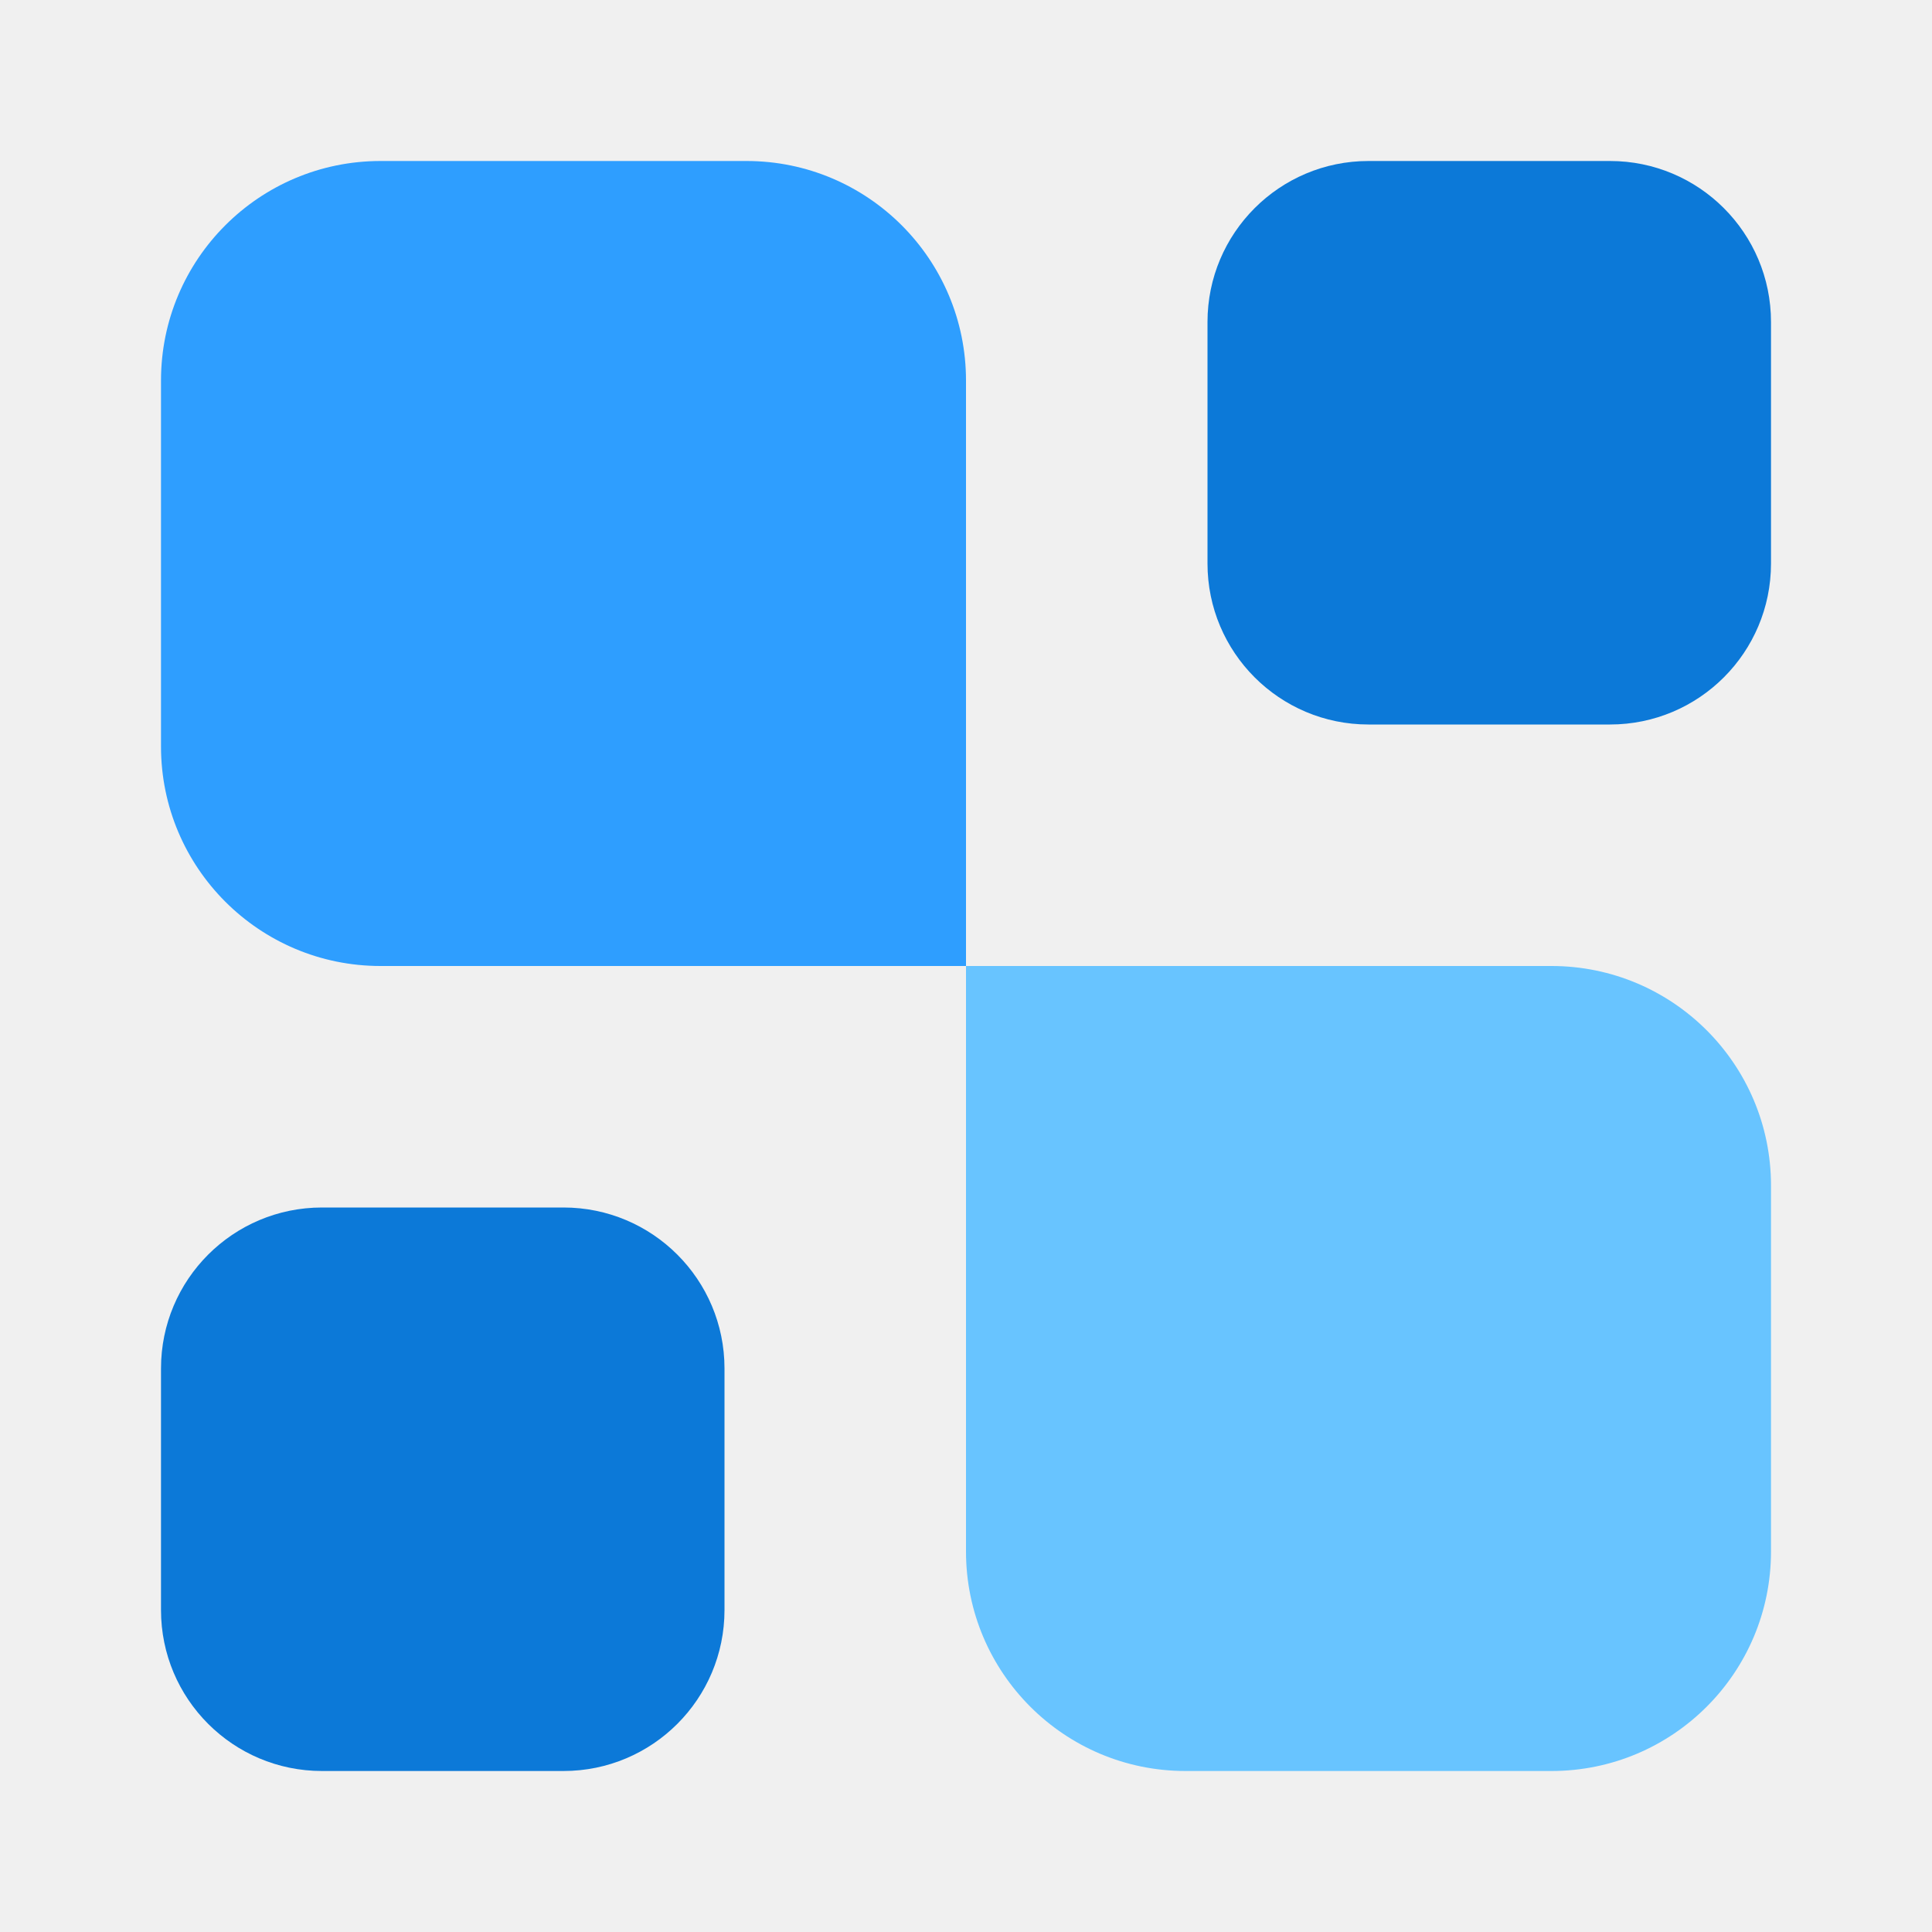
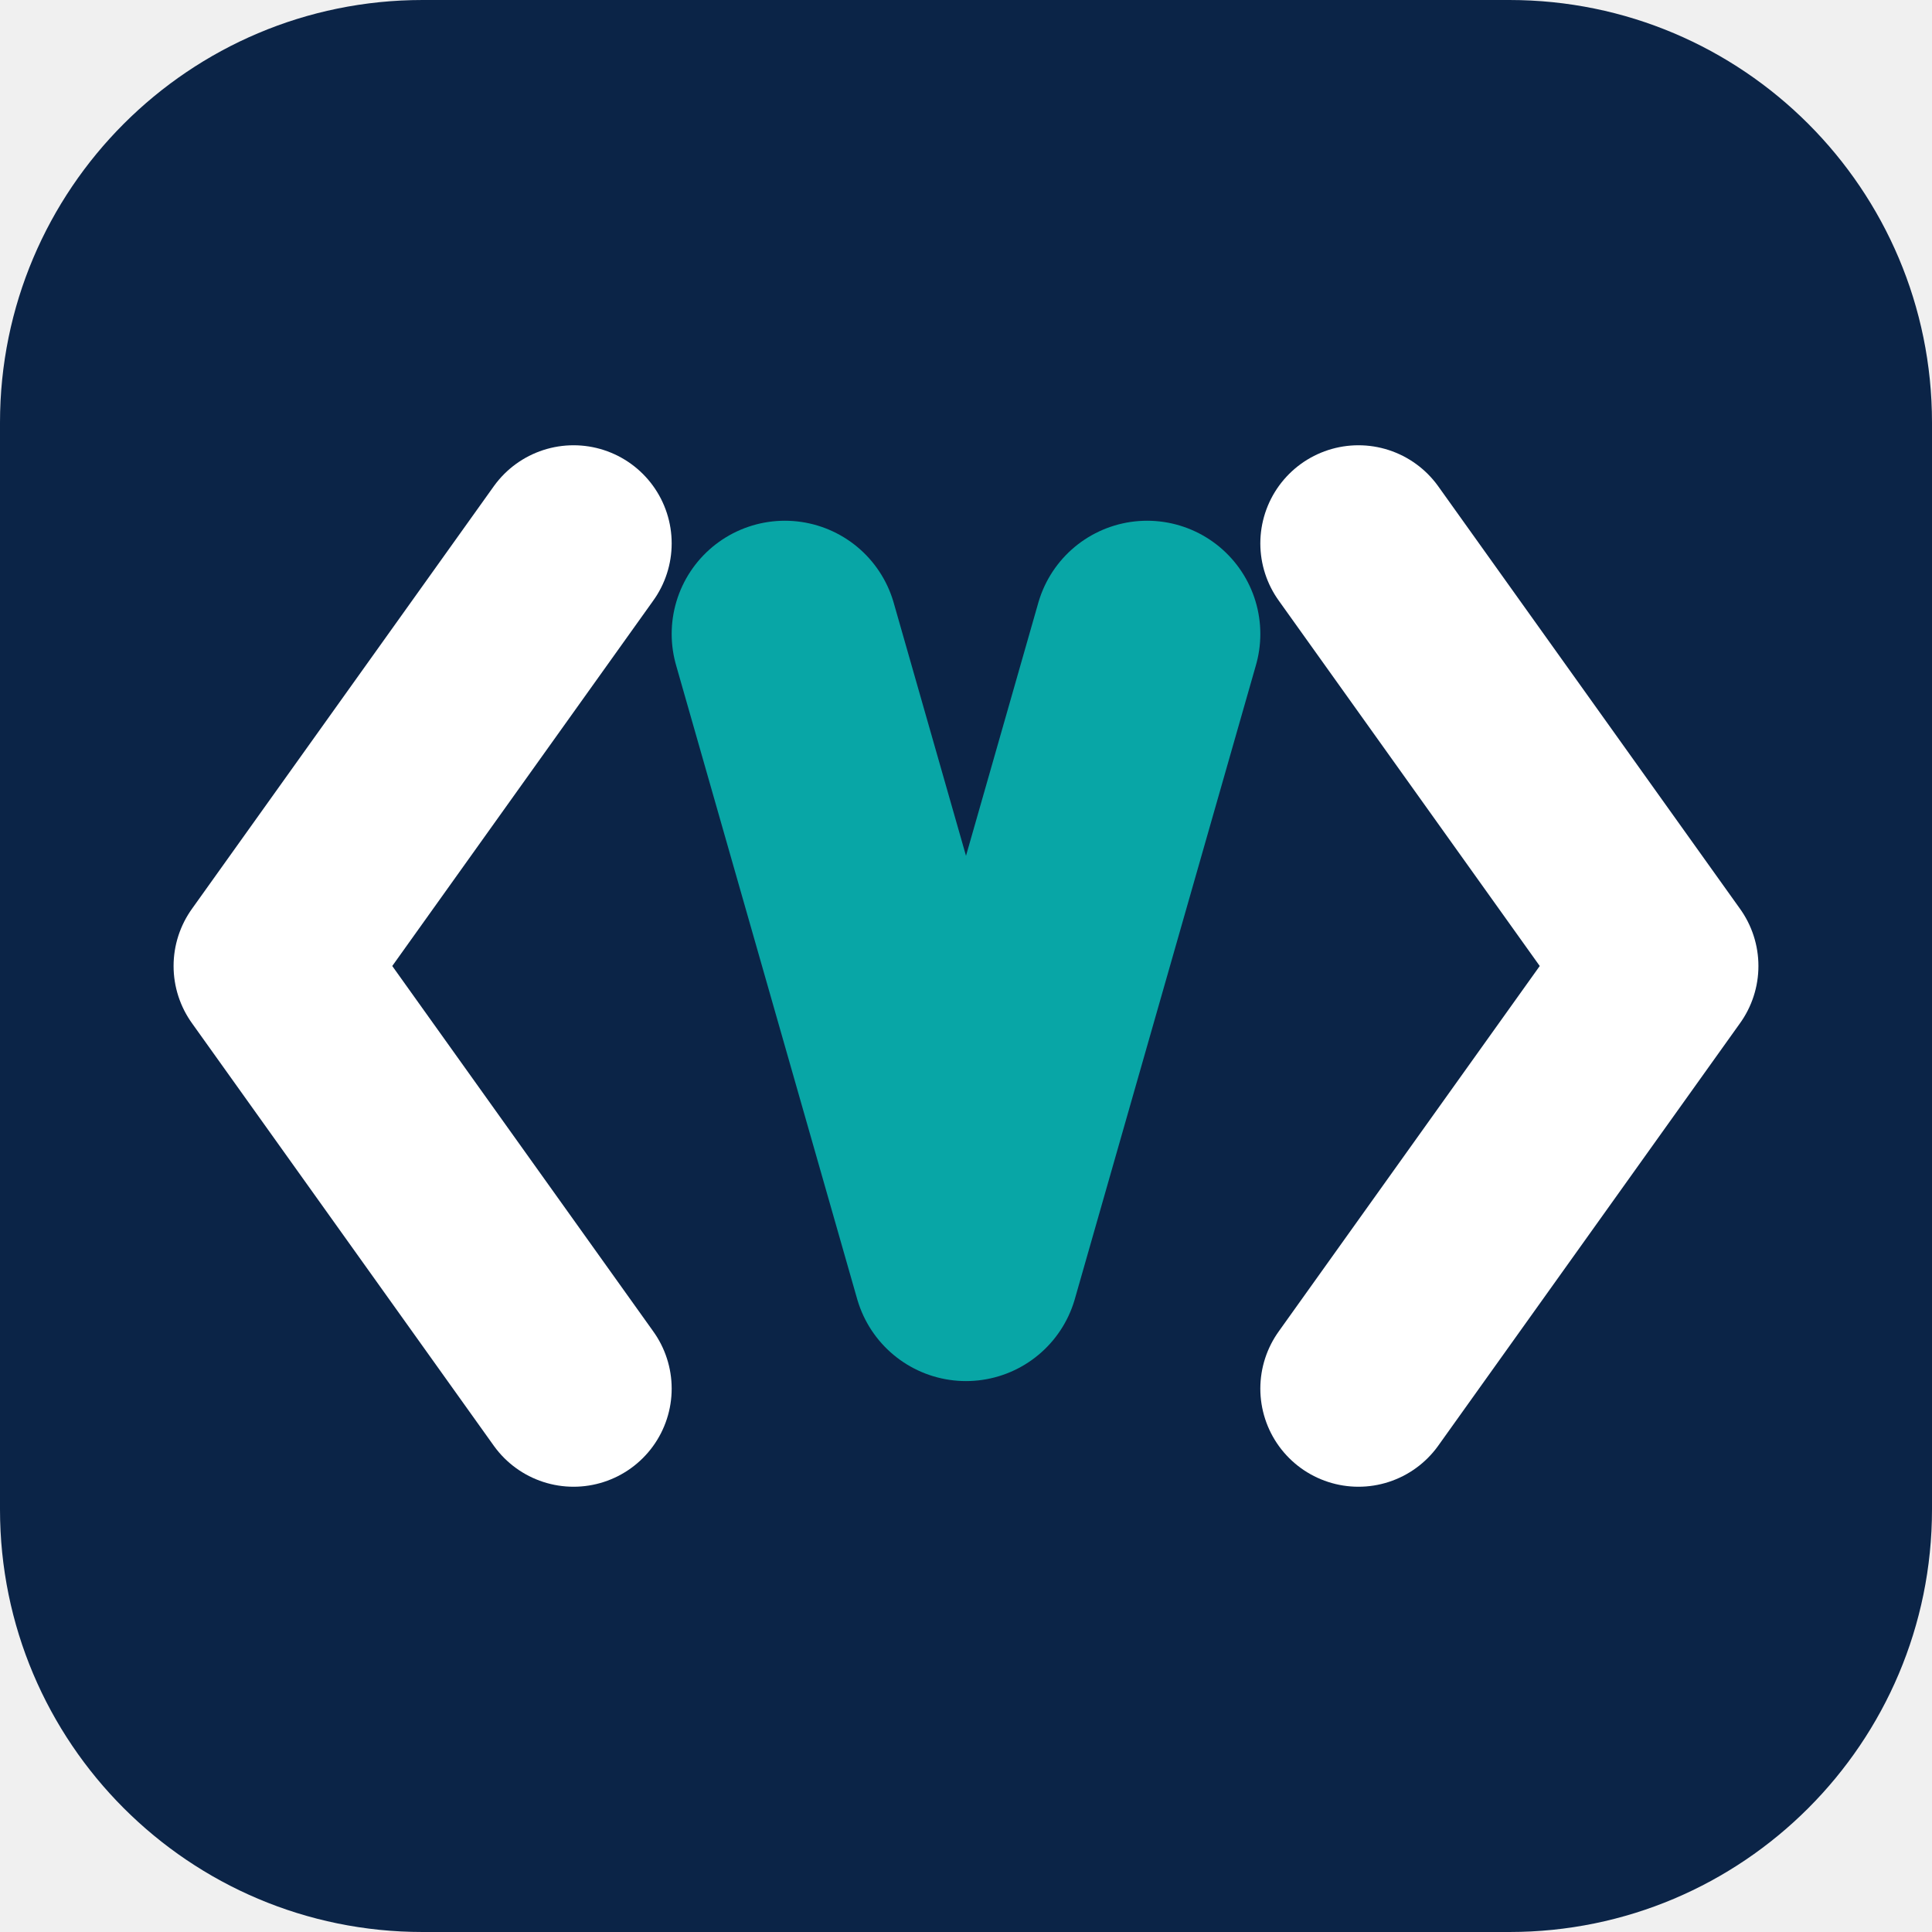
- <svg xmlns="http://www.w3.org/2000/svg" width="24" height="24" viewBox="0 0 24 24" fill="none">
-   <path d="M22 19.273C22 20.779 20.779 22 19.273 22H14.727C13.221 22 12 20.779 12 19.273V12H19.273C20.779 12 22 13.221 22 14.727V19.273Z" fill="#68C4FF" />
-   <path d="M20 2C21.105 2 22 2.895 22 4V7C22 8.105 21.105 9 20 9H17C15.895 9 15 8.105 15 7V4C15 2.895 15.895 2 17 2H20Z" fill="#0C79D8" />
-   <path d="M7 15C8.105 15 9 15.895 9 17V20C9 21.105 8.105 22 7 22H4C2.895 22 2 21.105 2 20V17C2 15.895 2.895 15 4 15H7Z" fill="#0C79D8" />
-   <path d="M12 12H4.727C3.221 12 2 10.779 2 9.273V4.727C2 3.221 3.221 2 4.727 2H9.273C10.779 2 12 3.221 12 4.727V12Z" fill="#2E9EFF" />
+ <svg xmlns="http://www.w3.org/2000/svg" viewBox="0 0 64 64">
+   <rect width="64" height="64" rx="14" fill="#0b2447" />
+   <path d="M19 18 L9 32 L19 46" fill="none" stroke="#ffffff" stroke-width="6.5" stroke-linecap="round" stroke-linejoin="round" />
+   <path d="M45 18 L55 32 L45 46" fill="none" stroke="#ffffff" stroke-width="6.5" stroke-linecap="round" stroke-linejoin="round" />
+   <path d="M26 21 L32 42 L38 21" fill="none" stroke="#08a6a6" stroke-width="7.5" stroke-linecap="round" stroke-linejoin="round" />
</svg>
